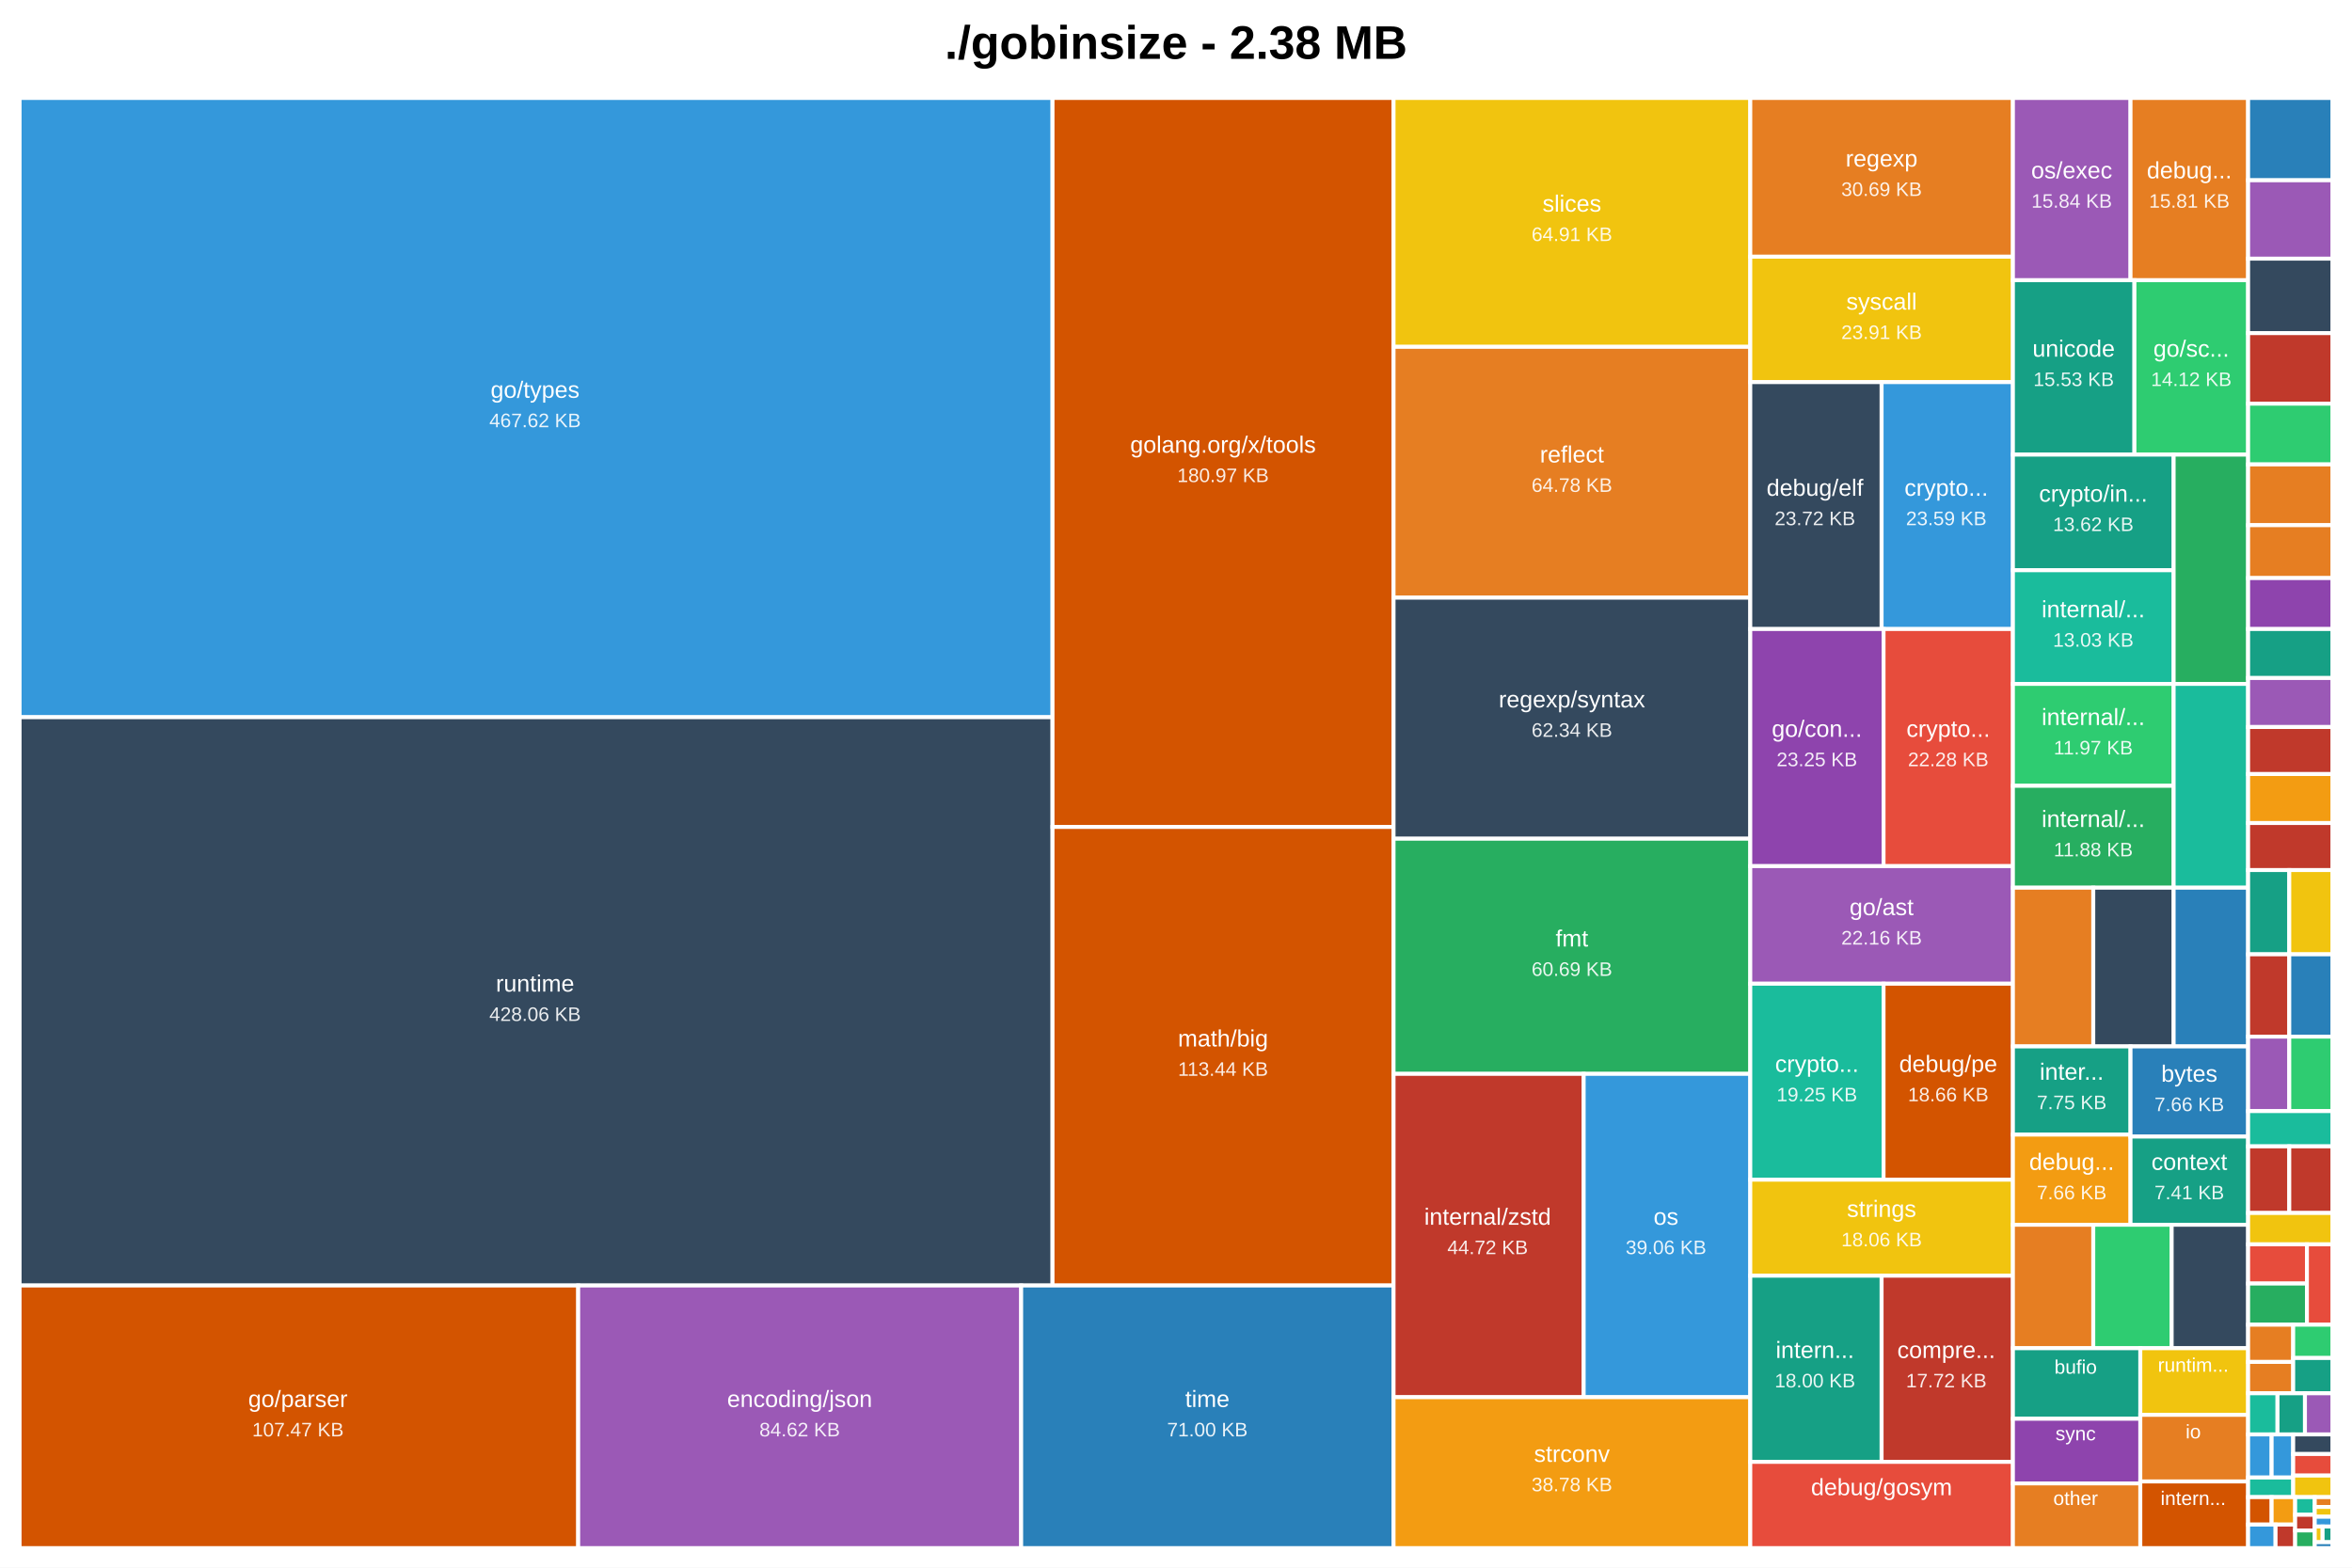
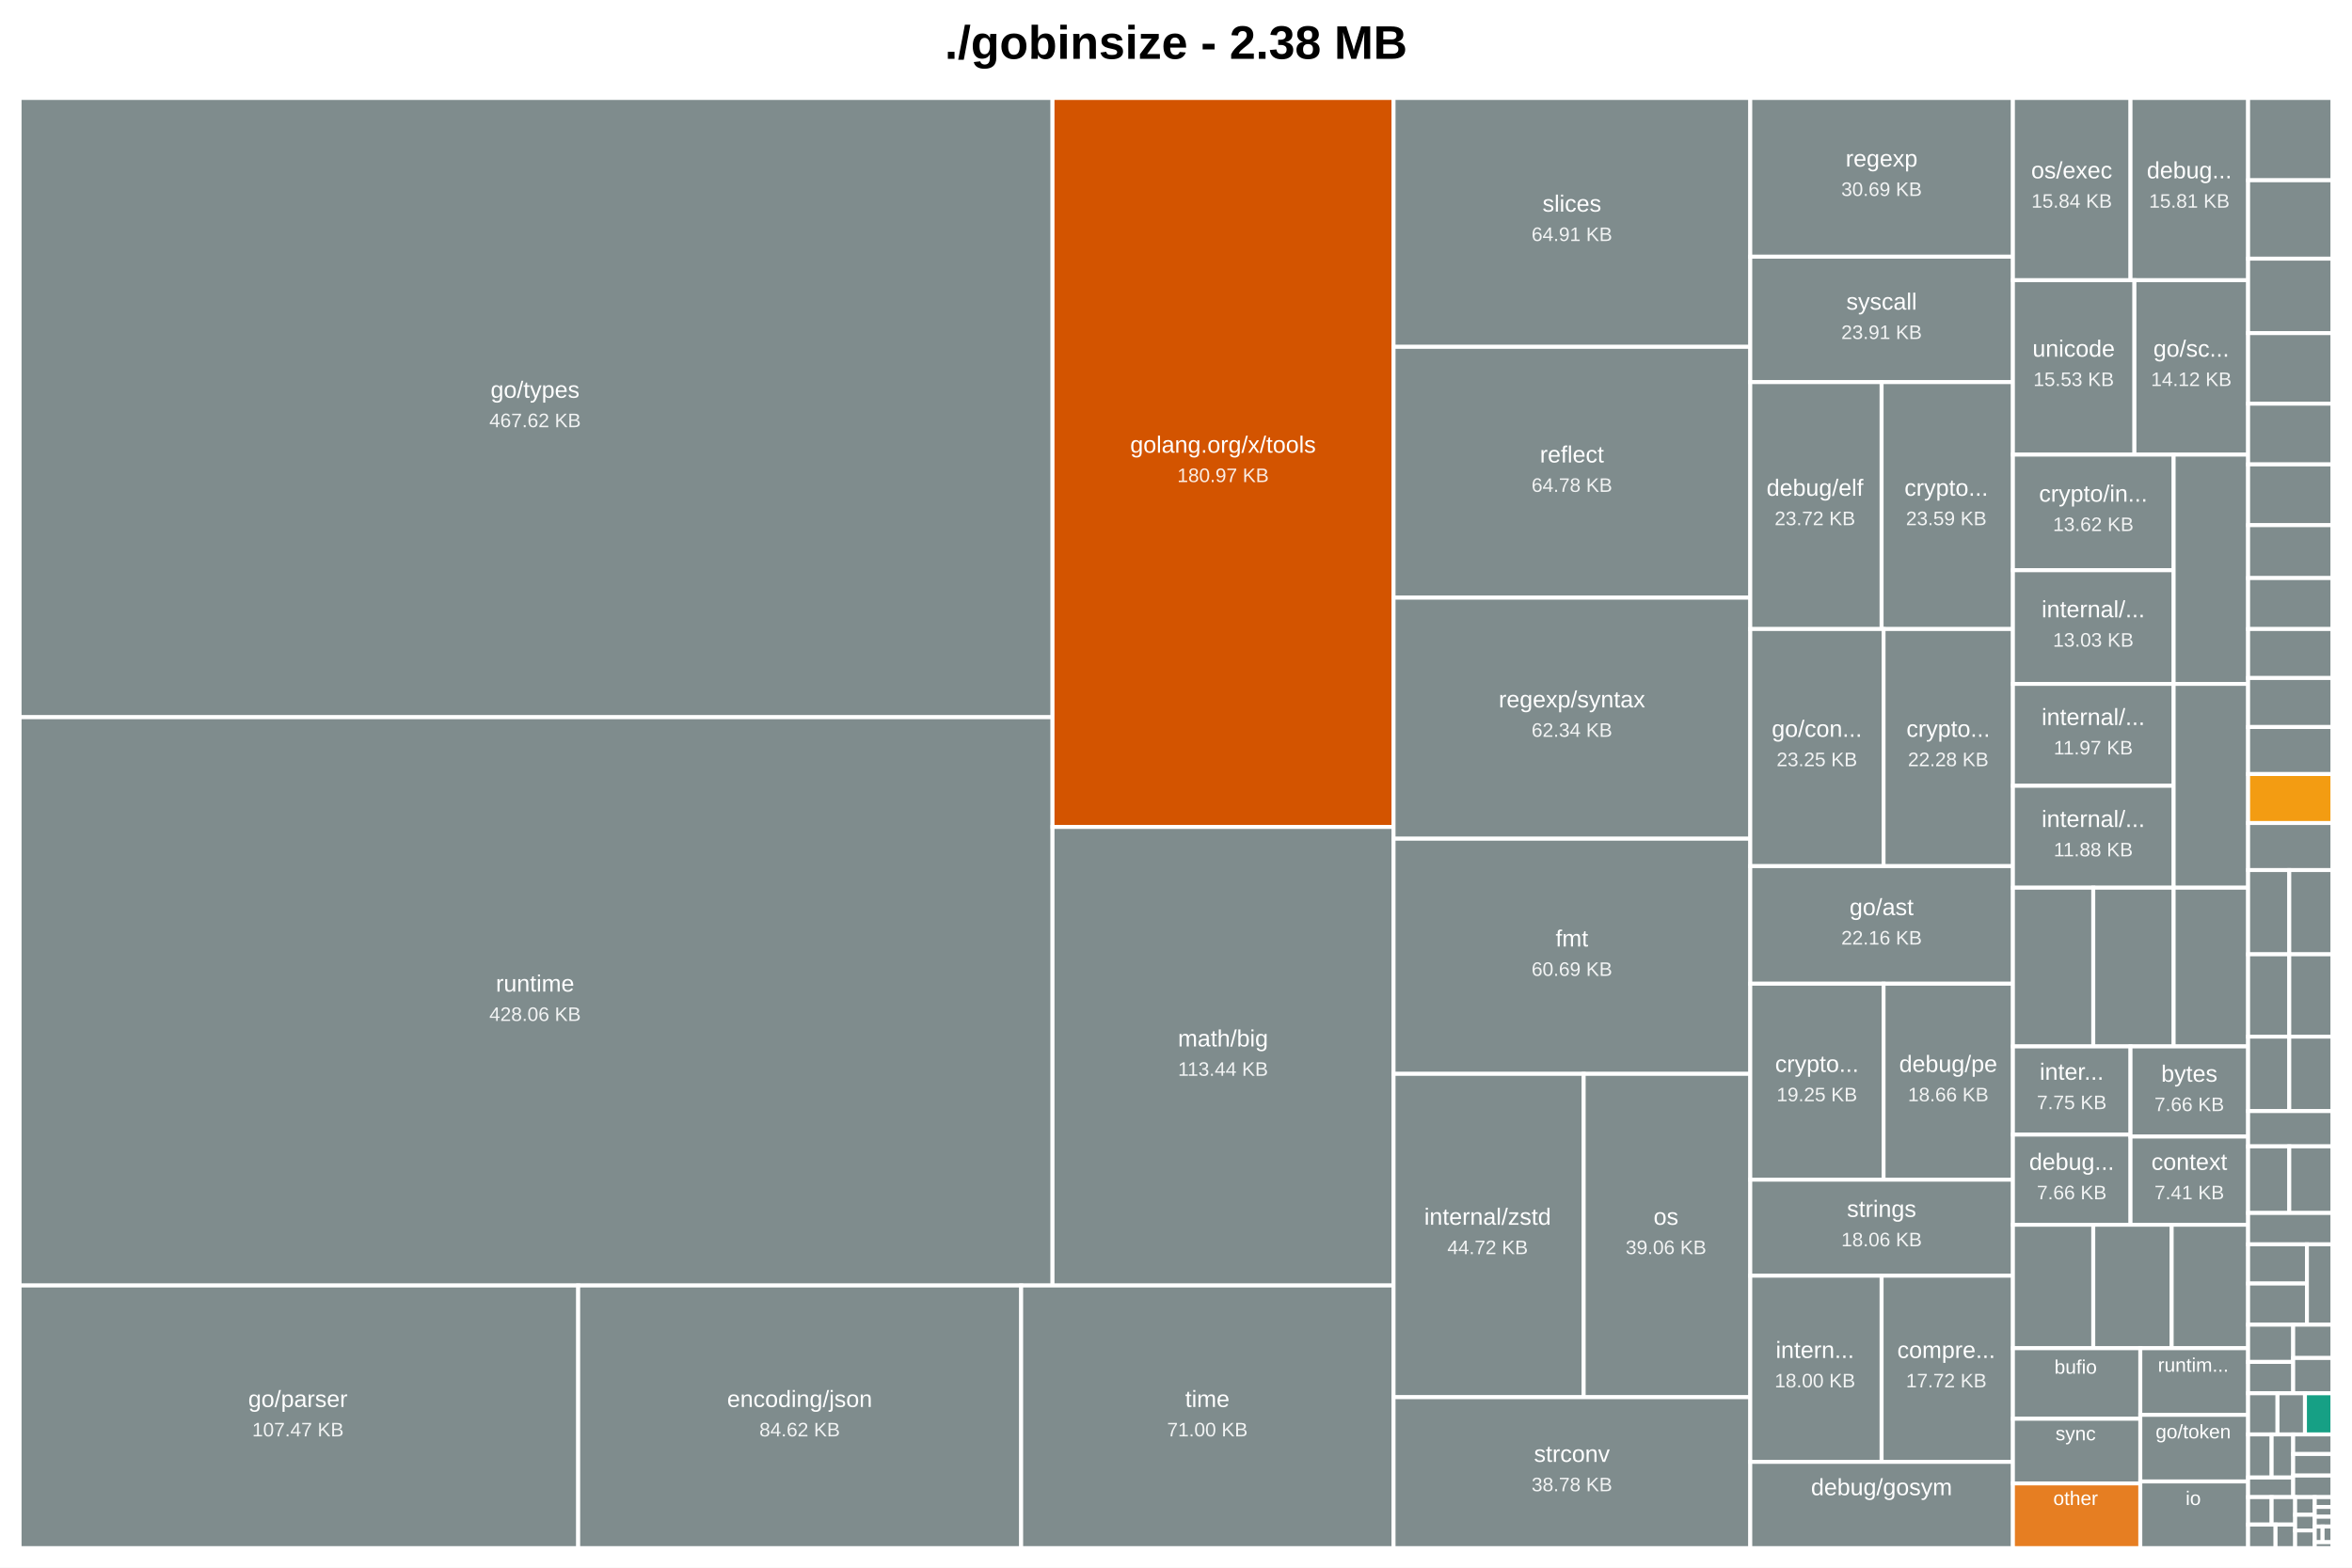
<svg xmlns="http://www.w3.org/2000/svg" width="1200" height="800">
  <rect x="0" y="0" width="1200" height="800" style="fill:white" />
  <text x="600" y="30" style="text-anchor:middle;font-size:24px;font-family:Arial,sans-serif;font-weight:bold">./gobinsize - 2.38 MB</text>
  <g>
-     <rect x="10" y="50" width="527" height="316" style="fill:#3498db;stroke:white;stroke-width:2" />
+     <rect x="10" y="50" width="527" height="316" style="fill:#7f8c8d;stroke:white;stroke-width:2" />
    <text x="273" y="203" style="text-anchor:middle;font-size:12px;font-family:Arial,sans-serif;fill:white">go/types</text>
    <text x="273" y="218" style="text-anchor:middle;font-size:10px;font-family:Arial,sans-serif;fill:white;opacity:0.9">467.62 KB</text>
  </g>
  <g>
-     <rect x="10" y="366" width="527" height="290" style="fill:#34495e;stroke:white;stroke-width:2" />
+     <rect x="10" y="366" width="527" height="290" style="fill:#7f8c8d;stroke:white;stroke-width:2" />
    <text x="273" y="506" style="text-anchor:middle;font-size:12px;font-family:Arial,sans-serif;fill:white">runtime</text>
    <text x="273" y="521" style="text-anchor:middle;font-size:10px;font-family:Arial,sans-serif;fill:white;opacity:0.9">428.06 KB</text>
  </g>
  <g>
    <rect x="537" y="50" width="174" height="372" style="fill:#d35400;stroke:white;stroke-width:2" />
    <text x="624" y="231" style="text-anchor:middle;font-size:12px;font-family:Arial,sans-serif;fill:white">golang.org/x/tools</text>
    <text x="624" y="246" style="text-anchor:middle;font-size:10px;font-family:Arial,sans-serif;fill:white;opacity:0.9">180.97 KB</text>
  </g>
  <g>
-     <rect x="537" y="422" width="174" height="234" style="fill:#d35400;stroke:white;stroke-width:2" />
+     <rect x="537" y="422" width="174" height="234" style="fill:#7f8c8d;stroke:white;stroke-width:2" />
    <text x="624" y="534" style="text-anchor:middle;font-size:12px;font-family:Arial,sans-serif;fill:white">math/big</text>
    <text x="624" y="549" style="text-anchor:middle;font-size:10px;font-family:Arial,sans-serif;fill:white;opacity:0.9">113.44 KB</text>
  </g>
  <g>
-     <rect x="10" y="656" width="285" height="134" style="fill:#d35400;stroke:white;stroke-width:2" />
+     <rect x="10" y="656" width="285" height="134" style="fill:#7f8c8d;stroke:white;stroke-width:2" />
    <text x="152" y="718" style="text-anchor:middle;font-size:12px;font-family:Arial,sans-serif;fill:white">go/parser</text>
    <text x="152" y="733" style="text-anchor:middle;font-size:10px;font-family:Arial,sans-serif;fill:white;opacity:0.9">107.47 KB</text>
  </g>
  <g>
-     <rect x="295" y="656" width="226" height="134" style="fill:#9b59b6;stroke:white;stroke-width:2" />
+     <rect x="295" y="656" width="226" height="134" style="fill:#7f8c8d;stroke:white;stroke-width:2" />
    <text x="408" y="718" style="text-anchor:middle;font-size:12px;font-family:Arial,sans-serif;fill:white">encoding/json</text>
    <text x="408" y="733" style="text-anchor:middle;font-size:10px;font-family:Arial,sans-serif;fill:white;opacity:0.9">84.62 KB</text>
  </g>
  <g>
-     <rect x="521" y="656" width="190" height="134" style="fill:#2980b9;stroke:white;stroke-width:2" />
+     <rect x="521" y="656" width="190" height="134" style="fill:#7f8c8d;stroke:white;stroke-width:2" />
    <text x="616" y="718" style="text-anchor:middle;font-size:12px;font-family:Arial,sans-serif;fill:white">time</text>
    <text x="616" y="733" style="text-anchor:middle;font-size:10px;font-family:Arial,sans-serif;fill:white;opacity:0.9">71.00 KB</text>
  </g>
  <g>
-     <rect x="711" y="50" width="182" height="127" style="fill:#f1c40f;stroke:white;stroke-width:2" />
+     <rect x="711" y="50" width="182" height="127" style="fill:#7f8c8d;stroke:white;stroke-width:2" />
    <text x="802" y="108" style="text-anchor:middle;font-size:12px;font-family:Arial,sans-serif;fill:white">slices</text>
    <text x="802" y="123" style="text-anchor:middle;font-size:10px;font-family:Arial,sans-serif;fill:white;opacity:0.9">64.91 KB</text>
  </g>
  <g>
-     <rect x="711" y="177" width="182" height="128" style="fill:#e67e22;stroke:white;stroke-width:2" />
+     <rect x="711" y="177" width="182" height="128" style="fill:#7f8c8d;stroke:white;stroke-width:2" />
    <text x="802" y="236" style="text-anchor:middle;font-size:12px;font-family:Arial,sans-serif;fill:white">reflect</text>
    <text x="802" y="251" style="text-anchor:middle;font-size:10px;font-family:Arial,sans-serif;fill:white;opacity:0.9">64.78 KB</text>
  </g>
  <g>
-     <rect x="711" y="305" width="182" height="123" style="fill:#34495e;stroke:white;stroke-width:2" />
+     <rect x="711" y="305" width="182" height="123" style="fill:#7f8c8d;stroke:white;stroke-width:2" />
    <text x="802" y="361" style="text-anchor:middle;font-size:12px;font-family:Arial,sans-serif;fill:white">regexp/syntax</text>
    <text x="802" y="376" style="text-anchor:middle;font-size:10px;font-family:Arial,sans-serif;fill:white;opacity:0.9">62.34 KB</text>
  </g>
  <g>
-     <rect x="711" y="428" width="182" height="120" style="fill:#27ae60;stroke:white;stroke-width:2" />
+     <rect x="711" y="428" width="182" height="120" style="fill:#7f8c8d;stroke:white;stroke-width:2" />
    <text x="802" y="483" style="text-anchor:middle;font-size:12px;font-family:Arial,sans-serif;fill:white">fmt</text>
    <text x="802" y="498" style="text-anchor:middle;font-size:10px;font-family:Arial,sans-serif;fill:white;opacity:0.9">60.69 KB</text>
  </g>
  <g>
-     <rect x="711" y="548" width="97" height="165" style="fill:#c0392b;stroke:white;stroke-width:2" />
+     <rect x="711" y="548" width="97" height="165" style="fill:#7f8c8d;stroke:white;stroke-width:2" />
    <text x="759" y="625" style="text-anchor:middle;font-size:12px;font-family:Arial,sans-serif;fill:white">internal/zstd</text>
    <text x="759" y="640" style="text-anchor:middle;font-size:10px;font-family:Arial,sans-serif;fill:white;opacity:0.9">44.72 KB</text>
  </g>
  <g>
-     <rect x="808" y="548" width="85" height="165" style="fill:#3498db;stroke:white;stroke-width:2" />
+     <rect x="808" y="548" width="85" height="165" style="fill:#7f8c8d;stroke:white;stroke-width:2" />
    <text x="850" y="625" style="text-anchor:middle;font-size:12px;font-family:Arial,sans-serif;fill:white">os</text>
    <text x="850" y="640" style="text-anchor:middle;font-size:10px;font-family:Arial,sans-serif;fill:white;opacity:0.9">39.06 KB</text>
  </g>
  <g>
-     <rect x="711" y="713" width="182" height="77" style="fill:#f39c12;stroke:white;stroke-width:2" />
+     <rect x="711" y="713" width="182" height="77" style="fill:#7f8c8d;stroke:white;stroke-width:2" />
    <text x="802" y="746" style="text-anchor:middle;font-size:12px;font-family:Arial,sans-serif;fill:white">strconv</text>
    <text x="802" y="761" style="text-anchor:middle;font-size:10px;font-family:Arial,sans-serif;fill:white;opacity:0.9">38.78 KB</text>
  </g>
  <g>
-     <rect x="893" y="50" width="134" height="81" style="fill:#e67e22;stroke:white;stroke-width:2" />
+     <rect x="893" y="50" width="134" height="81" style="fill:#7f8c8d;stroke:white;stroke-width:2" />
    <text x="960" y="85" style="text-anchor:middle;font-size:12px;font-family:Arial,sans-serif;fill:white">regexp</text>
    <text x="960" y="100" style="text-anchor:middle;font-size:10px;font-family:Arial,sans-serif;fill:white;opacity:0.9">30.69 KB</text>
  </g>
  <g>
-     <rect x="893" y="131" width="134" height="64" style="fill:#f1c40f;stroke:white;stroke-width:2" />
+     <rect x="893" y="131" width="134" height="64" style="fill:#7f8c8d;stroke:white;stroke-width:2" />
    <text x="960" y="158" style="text-anchor:middle;font-size:12px;font-family:Arial,sans-serif;fill:white">syscall</text>
    <text x="960" y="173" style="text-anchor:middle;font-size:10px;font-family:Arial,sans-serif;fill:white;opacity:0.9">23.91 KB</text>
  </g>
  <g>
-     <rect x="893" y="195" width="67" height="126" style="fill:#34495e;stroke:white;stroke-width:2" />
+     <rect x="893" y="195" width="67" height="126" style="fill:#7f8c8d;stroke:white;stroke-width:2" />
    <text x="926" y="253" style="text-anchor:middle;font-size:12px;font-family:Arial,sans-serif;fill:white">debug/elf</text>
    <text x="926" y="268" style="text-anchor:middle;font-size:10px;font-family:Arial,sans-serif;fill:white;opacity:0.9">23.72 KB</text>
  </g>
  <g>
-     <rect x="960" y="195" width="67" height="126" style="fill:#3498db;stroke:white;stroke-width:2" />
+     <rect x="960" y="195" width="67" height="126" style="fill:#7f8c8d;stroke:white;stroke-width:2" />
    <text x="993" y="253" style="text-anchor:middle;font-size:12px;font-family:Arial,sans-serif;fill:white">crypto...</text>
    <text x="993" y="268" style="text-anchor:middle;font-size:10px;font-family:Arial,sans-serif;fill:white;opacity:0.9">23.59 KB</text>
  </g>
  <g>
-     <rect x="893" y="321" width="68" height="121" style="fill:#8e44ad;stroke:white;stroke-width:2" />
+     <rect x="893" y="321" width="68" height="121" style="fill:#7f8c8d;stroke:white;stroke-width:2" />
    <text x="927" y="376" style="text-anchor:middle;font-size:12px;font-family:Arial,sans-serif;fill:white">go/con...</text>
    <text x="927" y="391" style="text-anchor:middle;font-size:10px;font-family:Arial,sans-serif;fill:white;opacity:0.9">23.25 KB</text>
  </g>
  <g>
-     <rect x="961" y="321" width="66" height="121" style="fill:#e74c3c;stroke:white;stroke-width:2" />
+     <rect x="961" y="321" width="66" height="121" style="fill:#7f8c8d;stroke:white;stroke-width:2" />
    <text x="994" y="376" style="text-anchor:middle;font-size:12px;font-family:Arial,sans-serif;fill:white">crypto...</text>
    <text x="994" y="391" style="text-anchor:middle;font-size:10px;font-family:Arial,sans-serif;fill:white;opacity:0.9">22.28 KB</text>
  </g>
  <g>
-     <rect x="893" y="442" width="134" height="60" style="fill:#9b59b6;stroke:white;stroke-width:2" />
+     <rect x="893" y="442" width="134" height="60" style="fill:#7f8c8d;stroke:white;stroke-width:2" />
    <text x="960" y="467" style="text-anchor:middle;font-size:12px;font-family:Arial,sans-serif;fill:white">go/ast</text>
    <text x="960" y="482" style="text-anchor:middle;font-size:10px;font-family:Arial,sans-serif;fill:white;opacity:0.9">22.16 KB</text>
  </g>
  <g>
-     <rect x="893" y="502" width="68" height="100" style="fill:#1abc9c;stroke:white;stroke-width:2" />
+     <rect x="893" y="502" width="68" height="100" style="fill:#7f8c8d;stroke:white;stroke-width:2" />
    <text x="927" y="547" style="text-anchor:middle;font-size:12px;font-family:Arial,sans-serif;fill:white">crypto...</text>
    <text x="927" y="562" style="text-anchor:middle;font-size:10px;font-family:Arial,sans-serif;fill:white;opacity:0.9">19.25 KB</text>
  </g>
  <g>
-     <rect x="961" y="502" width="66" height="100" style="fill:#d35400;stroke:white;stroke-width:2" />
+     <rect x="961" y="502" width="66" height="100" style="fill:#7f8c8d;stroke:white;stroke-width:2" />
    <text x="994" y="547" style="text-anchor:middle;font-size:12px;font-family:Arial,sans-serif;fill:white">debug/pe</text>
    <text x="994" y="562" style="text-anchor:middle;font-size:10px;font-family:Arial,sans-serif;fill:white;opacity:0.9">18.66 KB</text>
  </g>
  <g>
-     <rect x="893" y="602" width="134" height="49" style="fill:#f1c40f;stroke:white;stroke-width:2" />
+     <rect x="893" y="602" width="134" height="49" style="fill:#7f8c8d;stroke:white;stroke-width:2" />
    <text x="960" y="621" style="text-anchor:middle;font-size:12px;font-family:Arial,sans-serif;fill:white">strings</text>
    <text x="960" y="636" style="text-anchor:middle;font-size:10px;font-family:Arial,sans-serif;fill:white;opacity:0.9">18.06 KB</text>
  </g>
  <g>
-     <rect x="893" y="651" width="67" height="95" style="fill:#16a085;stroke:white;stroke-width:2" />
+     <rect x="893" y="651" width="67" height="95" style="fill:#7f8c8d;stroke:white;stroke-width:2" />
    <text x="926" y="693" style="text-anchor:middle;font-size:12px;font-family:Arial,sans-serif;fill:white">intern...</text>
    <text x="926" y="708" style="text-anchor:middle;font-size:10px;font-family:Arial,sans-serif;fill:white;opacity:0.9">18.00 KB</text>
  </g>
  <g>
-     <rect x="960" y="651" width="67" height="95" style="fill:#c0392b;stroke:white;stroke-width:2" />
+     <rect x="960" y="651" width="67" height="95" style="fill:#7f8c8d;stroke:white;stroke-width:2" />
    <text x="993" y="693" style="text-anchor:middle;font-size:12px;font-family:Arial,sans-serif;fill:white">compre...</text>
    <text x="993" y="708" style="text-anchor:middle;font-size:10px;font-family:Arial,sans-serif;fill:white;opacity:0.9">17.72 KB</text>
  </g>
  <g>
-     <rect x="893" y="746" width="134" height="44" style="fill:#e74c3c;stroke:white;stroke-width:2" />
+     <rect x="893" y="746" width="134" height="44" style="fill:#7f8c8d;stroke:white;stroke-width:2" />
    <text x="960" y="763" style="text-anchor:middle;font-size:12px;font-family:Arial,sans-serif;fill:white">debug/gosym</text>
  </g>
  <g>
-     <rect x="1027" y="50" width="60" height="93" style="fill:#9b59b6;stroke:white;stroke-width:2" />
+     <rect x="1027" y="50" width="60" height="93" style="fill:#7f8c8d;stroke:white;stroke-width:2" />
    <text x="1057" y="91" style="text-anchor:middle;font-size:12px;font-family:Arial,sans-serif;fill:white">os/exec</text>
    <text x="1057" y="106" style="text-anchor:middle;font-size:10px;font-family:Arial,sans-serif;fill:white;opacity:0.9">15.84 KB</text>
  </g>
  <g>
-     <rect x="1087" y="50" width="60" height="93" style="fill:#e67e22;stroke:white;stroke-width:2" />
+     <rect x="1087" y="50" width="60" height="93" style="fill:#7f8c8d;stroke:white;stroke-width:2" />
    <text x="1117" y="91" style="text-anchor:middle;font-size:12px;font-family:Arial,sans-serif;fill:white">debug...</text>
    <text x="1117" y="106" style="text-anchor:middle;font-size:10px;font-family:Arial,sans-serif;fill:white;opacity:0.9">15.81 KB</text>
  </g>
  <g>
-     <rect x="1027" y="143" width="62" height="89" style="fill:#16a085;stroke:white;stroke-width:2" />
+     <rect x="1027" y="143" width="62" height="89" style="fill:#7f8c8d;stroke:white;stroke-width:2" />
    <text x="1058" y="182" style="text-anchor:middle;font-size:12px;font-family:Arial,sans-serif;fill:white">unicode</text>
    <text x="1058" y="197" style="text-anchor:middle;font-size:10px;font-family:Arial,sans-serif;fill:white;opacity:0.9">15.53 KB</text>
  </g>
  <g>
-     <rect x="1089" y="143" width="58" height="89" style="fill:#2ecc71;stroke:white;stroke-width:2" />
+     <rect x="1089" y="143" width="58" height="89" style="fill:#7f8c8d;stroke:white;stroke-width:2" />
    <text x="1118" y="182" style="text-anchor:middle;font-size:12px;font-family:Arial,sans-serif;fill:white">go/sc...</text>
    <text x="1118" y="197" style="text-anchor:middle;font-size:10px;font-family:Arial,sans-serif;fill:white;opacity:0.9">14.12 KB</text>
  </g>
  <g>
-     <rect x="1027" y="232" width="82" height="59" style="fill:#16a085;stroke:white;stroke-width:2" />
+     <rect x="1027" y="232" width="82" height="59" style="fill:#7f8c8d;stroke:white;stroke-width:2" />
    <text x="1068" y="256" style="text-anchor:middle;font-size:12px;font-family:Arial,sans-serif;fill:white">crypto/in...</text>
    <text x="1068" y="271" style="text-anchor:middle;font-size:10px;font-family:Arial,sans-serif;fill:white;opacity:0.9">13.62 KB</text>
  </g>
  <g>
-     <rect x="1027" y="291" width="82" height="58" style="fill:#1abc9c;stroke:white;stroke-width:2" />
+     <rect x="1027" y="291" width="82" height="58" style="fill:#7f8c8d;stroke:white;stroke-width:2" />
    <text x="1068" y="315" style="text-anchor:middle;font-size:12px;font-family:Arial,sans-serif;fill:white">internal/...</text>
    <text x="1068" y="330" style="text-anchor:middle;font-size:10px;font-family:Arial,sans-serif;fill:white;opacity:0.9">13.03 KB</text>
  </g>
  <g>
-     <rect x="1109" y="232" width="38" height="117" style="fill:#27ae60;stroke:white;stroke-width:2" />
-   </g>
-   <g>
-     <rect x="1027" y="349" width="82" height="52" style="fill:#2ecc71;stroke:white;stroke-width:2" />
+     <rect x="1109" y="232" width="38" height="117" style="fill:#7f8c8d;stroke:white;stroke-width:2" />
+   </g>
+   <g>
+     <rect x="1027" y="349" width="82" height="52" style="fill:#7f8c8d;stroke:white;stroke-width:2" />
    <text x="1068" y="370" style="text-anchor:middle;font-size:12px;font-family:Arial,sans-serif;fill:white">internal/...</text>
    <text x="1068" y="385" style="text-anchor:middle;font-size:10px;font-family:Arial,sans-serif;fill:white;opacity:0.9">11.97 KB</text>
  </g>
  <g>
-     <rect x="1027" y="401" width="82" height="52" style="fill:#27ae60;stroke:white;stroke-width:2" />
+     <rect x="1027" y="401" width="82" height="52" style="fill:#7f8c8d;stroke:white;stroke-width:2" />
    <text x="1068" y="422" style="text-anchor:middle;font-size:12px;font-family:Arial,sans-serif;fill:white">internal/...</text>
    <text x="1068" y="437" style="text-anchor:middle;font-size:10px;font-family:Arial,sans-serif;fill:white;opacity:0.9">11.88 KB</text>
  </g>
  <g>
-     <rect x="1109" y="349" width="38" height="104" style="fill:#1abc9c;stroke:white;stroke-width:2" />
-   </g>
-   <g>
-     <rect x="1027" y="453" width="41" height="81" style="fill:#e67e22;stroke:white;stroke-width:2" />
-   </g>
-   <g>
-     <rect x="1068" y="453" width="41" height="81" style="fill:#34495e;stroke:white;stroke-width:2" />
-   </g>
-   <g>
-     <rect x="1109" y="453" width="38" height="81" style="fill:#2980b9;stroke:white;stroke-width:2" />
-   </g>
-   <g>
-     <rect x="1027" y="534" width="60" height="45" style="fill:#16a085;stroke:white;stroke-width:2" />
+     <rect x="1109" y="349" width="38" height="104" style="fill:#7f8c8d;stroke:white;stroke-width:2" />
+   </g>
+   <g>
+     <rect x="1027" y="453" width="41" height="81" style="fill:#7f8c8d;stroke:white;stroke-width:2" />
+   </g>
+   <g>
+     <rect x="1068" y="453" width="41" height="81" style="fill:#7f8c8d;stroke:white;stroke-width:2" />
+   </g>
+   <g>
+     <rect x="1109" y="453" width="38" height="81" style="fill:#7f8c8d;stroke:white;stroke-width:2" />
+   </g>
+   <g>
+     <rect x="1027" y="534" width="60" height="45" style="fill:#7f8c8d;stroke:white;stroke-width:2" />
    <text x="1057" y="551" style="text-anchor:middle;font-size:12px;font-family:Arial,sans-serif;fill:white">inter...</text>
    <text x="1057" y="566" style="text-anchor:middle;font-size:10px;font-family:Arial,sans-serif;fill:white;opacity:0.9">7.75 KB</text>
  </g>
  <g>
-     <rect x="1027" y="579" width="60" height="46" style="fill:#f39c12;stroke:white;stroke-width:2" />
+     <rect x="1027" y="579" width="60" height="46" style="fill:#7f8c8d;stroke:white;stroke-width:2" />
    <text x="1057" y="597" style="text-anchor:middle;font-size:12px;font-family:Arial,sans-serif;fill:white">debug...</text>
    <text x="1057" y="612" style="text-anchor:middle;font-size:10px;font-family:Arial,sans-serif;fill:white;opacity:0.9">7.66 KB</text>
  </g>
  <g>
-     <rect x="1087" y="534" width="60" height="46" style="fill:#2980b9;stroke:white;stroke-width:2" />
+     <rect x="1087" y="534" width="60" height="46" style="fill:#7f8c8d;stroke:white;stroke-width:2" />
    <text x="1117" y="552" style="text-anchor:middle;font-size:12px;font-family:Arial,sans-serif;fill:white">bytes</text>
    <text x="1117" y="567" style="text-anchor:middle;font-size:10px;font-family:Arial,sans-serif;fill:white;opacity:0.9">7.66 KB</text>
  </g>
  <g>
-     <rect x="1087" y="580" width="60" height="45" style="fill:#16a085;stroke:white;stroke-width:2" />
+     <rect x="1087" y="580" width="60" height="45" style="fill:#7f8c8d;stroke:white;stroke-width:2" />
    <text x="1117" y="597" style="text-anchor:middle;font-size:12px;font-family:Arial,sans-serif;fill:white">context</text>
    <text x="1117" y="612" style="text-anchor:middle;font-size:10px;font-family:Arial,sans-serif;fill:white;opacity:0.9">7.41 KB</text>
  </g>
  <g>
-     <rect x="1027" y="625" width="41" height="63" style="fill:#e67e22;stroke:white;stroke-width:2" />
-   </g>
-   <g>
-     <rect x="1068" y="625" width="40" height="63" style="fill:#2ecc71;stroke:white;stroke-width:2" />
-   </g>
-   <g>
-     <rect x="1108" y="625" width="39" height="63" style="fill:#34495e;stroke:white;stroke-width:2" />
-   </g>
-   <g>
-     <rect x="1027" y="688" width="65" height="36" style="fill:#16a085;stroke:white;stroke-width:2" />
+     <rect x="1027" y="625" width="41" height="63" style="fill:#7f8c8d;stroke:white;stroke-width:2" />
+   </g>
+   <g>
+     <rect x="1068" y="625" width="40" height="63" style="fill:#7f8c8d;stroke:white;stroke-width:2" />
+   </g>
+   <g>
+     <rect x="1108" y="625" width="39" height="63" style="fill:#7f8c8d;stroke:white;stroke-width:2" />
+   </g>
+   <g>
+     <rect x="1027" y="688" width="65" height="36" style="fill:#7f8c8d;stroke:white;stroke-width:2" />
    <text x="1059" y="701" style="text-anchor:middle;font-size:10px;font-family:Arial,sans-serif;fill:white">bufio</text>
  </g>
  <g>
-     <rect x="1027" y="724" width="65" height="33" style="fill:#8e44ad;stroke:white;stroke-width:2" />
+     <rect x="1027" y="724" width="65" height="33" style="fill:#7f8c8d;stroke:white;stroke-width:2" />
    <text x="1059" y="735" style="text-anchor:middle;font-size:10px;font-family:Arial,sans-serif;fill:white">sync</text>
  </g>
  <g>
    <rect x="1027" y="757" width="65" height="33" style="fill:#e67e22;stroke:white;stroke-width:2" />
    <text x="1059" y="768" style="text-anchor:middle;font-size:10px;font-family:Arial,sans-serif;fill:white">other</text>
  </g>
  <g>
-     <rect x="1092" y="688" width="55" height="34" style="fill:#f1c40f;stroke:white;stroke-width:2" />
+     <rect x="1092" y="688" width="55" height="34" style="fill:#7f8c8d;stroke:white;stroke-width:2" />
    <text x="1119" y="700" style="text-anchor:middle;font-size:10px;font-family:Arial,sans-serif;fill:white">runtim...</text>
  </g>
  <g>
-     <rect x="1092" y="722" width="55" height="34" style="fill:#e67e22;stroke:white;stroke-width:2" />
-     <text x="1119" y="734" style="text-anchor:middle;font-size:10px;font-family:Arial,sans-serif;fill:white">io</text>
-   </g>
-   <g>
-     <rect x="1092" y="756" width="55" height="34" style="fill:#d35400;stroke:white;stroke-width:2" />
-     <text x="1119" y="768" style="text-anchor:middle;font-size:10px;font-family:Arial,sans-serif;fill:white">intern...</text>
-   </g>
-   <g>
-     <rect x="1147" y="50" width="43" height="42" style="fill:#2980b9;stroke:white;stroke-width:2" />
-   </g>
-   <g>
-     <rect x="1147" y="92" width="43" height="40" style="fill:#9b59b6;stroke:white;stroke-width:2" />
-   </g>
-   <g>
-     <rect x="1147" y="132" width="43" height="38" style="fill:#34495e;stroke:white;stroke-width:2" />
-   </g>
-   <g>
-     <rect x="1147" y="170" width="43" height="36" style="fill:#c0392b;stroke:white;stroke-width:2" />
-   </g>
-   <g>
-     <rect x="1147" y="206" width="43" height="31" style="fill:#2ecc71;stroke:white;stroke-width:2" />
-   </g>
-   <g>
-     <rect x="1147" y="237" width="43" height="31" style="fill:#e67e22;stroke:white;stroke-width:2" />
-   </g>
-   <g>
-     <rect x="1147" y="268" width="43" height="27" style="fill:#e67e22;stroke:white;stroke-width:2" />
-   </g>
-   <g>
-     <rect x="1147" y="295" width="43" height="26" style="fill:#8e44ad;stroke:white;stroke-width:2" />
-   </g>
-   <g>
-     <rect x="1147" y="321" width="43" height="25" style="fill:#16a085;stroke:white;stroke-width:2" />
-   </g>
-   <g>
-     <rect x="1147" y="346" width="43" height="25" style="fill:#9b59b6;stroke:white;stroke-width:2" />
-   </g>
-   <g>
-     <rect x="1147" y="371" width="43" height="24" style="fill:#c0392b;stroke:white;stroke-width:2" />
+     <rect x="1092" y="722" width="55" height="34" style="fill:#7f8c8d;stroke:white;stroke-width:2" />
+     <text x="1119" y="734" style="text-anchor:middle;font-size:10px;font-family:Arial,sans-serif;fill:white">go/token</text>
+   </g>
+   <g>
+     <rect x="1092" y="756" width="55" height="34" style="fill:#7f8c8d;stroke:white;stroke-width:2" />
+     <text x="1119" y="768" style="text-anchor:middle;font-size:10px;font-family:Arial,sans-serif;fill:white">io</text>
+   </g>
+   <g>
+     <rect x="1147" y="50" width="43" height="42" style="fill:#7f8c8d;stroke:white;stroke-width:2" />
+   </g>
+   <g>
+     <rect x="1147" y="92" width="43" height="40" style="fill:#7f8c8d;stroke:white;stroke-width:2" />
+   </g>
+   <g>
+     <rect x="1147" y="132" width="43" height="38" style="fill:#7f8c8d;stroke:white;stroke-width:2" />
+   </g>
+   <g>
+     <rect x="1147" y="170" width="43" height="36" style="fill:#7f8c8d;stroke:white;stroke-width:2" />
+   </g>
+   <g>
+     <rect x="1147" y="206" width="43" height="31" style="fill:#7f8c8d;stroke:white;stroke-width:2" />
+   </g>
+   <g>
+     <rect x="1147" y="237" width="43" height="31" style="fill:#7f8c8d;stroke:white;stroke-width:2" />
+   </g>
+   <g>
+     <rect x="1147" y="268" width="43" height="27" style="fill:#7f8c8d;stroke:white;stroke-width:2" />
+   </g>
+   <g>
+     <rect x="1147" y="295" width="43" height="26" style="fill:#7f8c8d;stroke:white;stroke-width:2" />
+   </g>
+   <g>
+     <rect x="1147" y="321" width="43" height="25" style="fill:#7f8c8d;stroke:white;stroke-width:2" />
+   </g>
+   <g>
+     <rect x="1147" y="346" width="43" height="25" style="fill:#7f8c8d;stroke:white;stroke-width:2" />
+   </g>
+   <g>
+     <rect x="1147" y="371" width="43" height="24" style="fill:#7f8c8d;stroke:white;stroke-width:2" />
  </g>
  <g>
    <rect x="1147" y="395" width="43" height="25" style="fill:#f39c12;stroke:white;stroke-width:2" />
  </g>
  <g>
-     <rect x="1147" y="420" width="43" height="24" style="fill:#c0392b;stroke:white;stroke-width:2" />
-   </g>
-   <g>
-     <rect x="1147" y="444" width="21" height="43" style="fill:#16a085;stroke:white;stroke-width:2" />
-   </g>
-   <g>
-     <rect x="1168" y="444" width="22" height="43" style="fill:#f1c40f;stroke:white;stroke-width:2" />
-   </g>
-   <g>
-     <rect x="1147" y="487" width="21" height="42" style="fill:#c0392b;stroke:white;stroke-width:2" />
-   </g>
-   <g>
-     <rect x="1168" y="487" width="22" height="42" style="fill:#2980b9;stroke:white;stroke-width:2" />
-   </g>
-   <g>
-     <rect x="1147" y="529" width="21" height="38" style="fill:#9b59b6;stroke:white;stroke-width:2" />
-   </g>
-   <g>
-     <rect x="1168" y="529" width="22" height="38" style="fill:#2ecc71;stroke:white;stroke-width:2" />
-   </g>
-   <g>
-     <rect x="1147" y="567" width="43" height="18" style="fill:#1abc9c;stroke:white;stroke-width:2" />
-   </g>
-   <g>
-     <rect x="1147" y="585" width="21" height="34" style="fill:#c0392b;stroke:white;stroke-width:2" />
-   </g>
-   <g>
-     <rect x="1168" y="585" width="22" height="34" style="fill:#c0392b;stroke:white;stroke-width:2" />
-   </g>
-   <g>
-     <rect x="1147" y="619" width="43" height="16" style="fill:#f1c40f;stroke:white;stroke-width:2" />
-   </g>
-   <g>
-     <rect x="1147" y="635" width="30" height="20" style="fill:#e74c3c;stroke:white;stroke-width:2" />
-   </g>
-   <g>
-     <rect x="1147" y="655" width="30" height="21" style="fill:#27ae60;stroke:white;stroke-width:2" />
-   </g>
-   <g>
-     <rect x="1177" y="635" width="13" height="41" style="fill:#e74c3c;stroke:white;stroke-width:2" />
-   </g>
-   <g>
-     <rect x="1147" y="676" width="23" height="19" style="fill:#e67e22;stroke:white;stroke-width:2" />
-   </g>
-   <g>
-     <rect x="1147" y="695" width="23" height="16" style="fill:#e67e22;stroke:white;stroke-width:2" />
-   </g>
-   <g>
-     <rect x="1170" y="676" width="20" height="17" style="fill:#2ecc71;stroke:white;stroke-width:2" />
-   </g>
-   <g>
-     <rect x="1170" y="693" width="20" height="18" style="fill:#16a085;stroke:white;stroke-width:2" />
-   </g>
-   <g>
-     <rect x="1147" y="711" width="15" height="21" style="fill:#1abc9c;stroke:white;stroke-width:2" />
-   </g>
-   <g>
-     <rect x="1162" y="711" width="14" height="21" style="fill:#16a085;stroke:white;stroke-width:2" />
-   </g>
-   <g>
-     <rect x="1176" y="711" width="14" height="21" style="fill:#9b59b6;stroke:white;stroke-width:2" />
-   </g>
-   <g>
-     <rect x="1147" y="732" width="12" height="22" style="fill:#3498db;stroke:white;stroke-width:2" />
-   </g>
-   <g>
-     <rect x="1159" y="732" width="11" height="22" style="fill:#3498db;stroke:white;stroke-width:2" />
-   </g>
-   <g>
-     <rect x="1147" y="754" width="23" height="10" style="fill:#1abc9c;stroke:white;stroke-width:2" />
-   </g>
-   <g>
-     <rect x="1170" y="732" width="20" height="10" style="fill:#34495e;stroke:white;stroke-width:2" />
-   </g>
-   <g>
-     <rect x="1170" y="742" width="20" height="11" style="fill:#e74c3c;stroke:white;stroke-width:2" />
-   </g>
-   <g>
-     <rect x="1170" y="753" width="20" height="11" style="fill:#f1c40f;stroke:white;stroke-width:2" />
-   </g>
-   <g>
-     <rect x="1147" y="764" width="12" height="14" style="fill:#d35400;stroke:white;stroke-width:2" />
-   </g>
-   <g>
-     <rect x="1159" y="764" width="12" height="14" style="fill:#f39c12;stroke:white;stroke-width:2" />
-   </g>
-   <g>
-     <rect x="1147" y="778" width="14" height="12" style="fill:#3498db;stroke:white;stroke-width:2" />
-   </g>
-   <g>
-     <rect x="1161" y="778" width="10" height="12" style="fill:#c0392b;stroke:white;stroke-width:2" />
-   </g>
-   <g>
-     <rect x="1171" y="764" width="10" height="9" style="fill:#1abc9c;stroke:white;stroke-width:2" />
-   </g>
-   <g>
-     <rect x="1171" y="773" width="10" height="8" style="fill:#c0392b;stroke:white;stroke-width:2" />
-   </g>
-   <g>
-     <rect x="1171" y="781" width="10" height="9" style="fill:#27ae60;stroke:white;stroke-width:2" />
-   </g>
-   <g>
-     <rect x="1181" y="764" width="9" height="5" style="fill:#e67e22;stroke:white;stroke-width:2" />
-   </g>
-   <g>
-     <rect x="1181" y="769" width="9" height="5" style="fill:#f1c40f;stroke:white;stroke-width:2" />
-   </g>
-   <g>
-     <rect x="1181" y="774" width="9" height="5" style="fill:#3498db;stroke:white;stroke-width:2" />
-   </g>
-   <g>
-     <rect x="1181" y="779" width="4" height="8" style="fill:#f1c40f;stroke:white;stroke-width:2" />
-   </g>
-   <g>
-     <rect x="1185" y="779" width="5" height="8" style="fill:#16a085;stroke:white;stroke-width:2" />
-   </g>
-   <g>
-     <rect x="1181" y="787" width="9" height="3" style="fill:#2980b9;stroke:white;stroke-width:2" />
+     <rect x="1147" y="420" width="43" height="24" style="fill:#7f8c8d;stroke:white;stroke-width:2" />
+   </g>
+   <g>
+     <rect x="1147" y="444" width="21" height="43" style="fill:#7f8c8d;stroke:white;stroke-width:2" />
+   </g>
+   <g>
+     <rect x="1168" y="444" width="22" height="43" style="fill:#7f8c8d;stroke:white;stroke-width:2" />
+   </g>
+   <g>
+     <rect x="1147" y="487" width="21" height="42" style="fill:#7f8c8d;stroke:white;stroke-width:2" />
+   </g>
+   <g>
+     <rect x="1168" y="487" width="22" height="42" style="fill:#7f8c8d;stroke:white;stroke-width:2" />
+   </g>
+   <g>
+     <rect x="1147" y="529" width="21" height="38" style="fill:#7f8c8d;stroke:white;stroke-width:2" />
+   </g>
+   <g>
+     <rect x="1168" y="529" width="22" height="38" style="fill:#7f8c8d;stroke:white;stroke-width:2" />
+   </g>
+   <g>
+     <rect x="1147" y="567" width="43" height="18" style="fill:#7f8c8d;stroke:white;stroke-width:2" />
+   </g>
+   <g>
+     <rect x="1147" y="585" width="21" height="34" style="fill:#7f8c8d;stroke:white;stroke-width:2" />
+   </g>
+   <g>
+     <rect x="1168" y="585" width="22" height="34" style="fill:#7f8c8d;stroke:white;stroke-width:2" />
+   </g>
+   <g>
+     <rect x="1147" y="619" width="43" height="16" style="fill:#7f8c8d;stroke:white;stroke-width:2" />
+   </g>
+   <g>
+     <rect x="1147" y="635" width="30" height="20" style="fill:#7f8c8d;stroke:white;stroke-width:2" />
+   </g>
+   <g>
+     <rect x="1147" y="655" width="30" height="21" style="fill:#7f8c8d;stroke:white;stroke-width:2" />
+   </g>
+   <g>
+     <rect x="1177" y="635" width="13" height="41" style="fill:#7f8c8d;stroke:white;stroke-width:2" />
+   </g>
+   <g>
+     <rect x="1147" y="676" width="23" height="19" style="fill:#7f8c8d;stroke:white;stroke-width:2" />
+   </g>
+   <g>
+     <rect x="1147" y="695" width="23" height="16" style="fill:#7f8c8d;stroke:white;stroke-width:2" />
+   </g>
+   <g>
+     <rect x="1170" y="676" width="20" height="17" style="fill:#7f8c8d;stroke:white;stroke-width:2" />
+   </g>
+   <g>
+     <rect x="1170" y="693" width="20" height="18" style="fill:#7f8c8d;stroke:white;stroke-width:2" />
+   </g>
+   <g>
+     <rect x="1147" y="711" width="15" height="21" style="fill:#7f8c8d;stroke:white;stroke-width:2" />
+   </g>
+   <g>
+     <rect x="1162" y="711" width="14" height="21" style="fill:#7f8c8d;stroke:white;stroke-width:2" />
+   </g>
+   <g>
+     <rect x="1176" y="711" width="14" height="21" style="fill:#16a085;stroke:white;stroke-width:2" />
+   </g>
+   <g>
+     <rect x="1147" y="732" width="12" height="22" style="fill:#7f8c8d;stroke:white;stroke-width:2" />
+   </g>
+   <g>
+     <rect x="1159" y="732" width="11" height="22" style="fill:#7f8c8d;stroke:white;stroke-width:2" />
+   </g>
+   <g>
+     <rect x="1147" y="754" width="23" height="10" style="fill:#7f8c8d;stroke:white;stroke-width:2" />
+   </g>
+   <g>
+     <rect x="1170" y="732" width="20" height="10" style="fill:#7f8c8d;stroke:white;stroke-width:2" />
+   </g>
+   <g>
+     <rect x="1170" y="742" width="20" height="11" style="fill:#7f8c8d;stroke:white;stroke-width:2" />
+   </g>
+   <g>
+     <rect x="1170" y="753" width="20" height="11" style="fill:#7f8c8d;stroke:white;stroke-width:2" />
+   </g>
+   <g>
+     <rect x="1147" y="764" width="12" height="14" style="fill:#7f8c8d;stroke:white;stroke-width:2" />
+   </g>
+   <g>
+     <rect x="1159" y="764" width="12" height="14" style="fill:#7f8c8d;stroke:white;stroke-width:2" />
+   </g>
+   <g>
+     <rect x="1147" y="778" width="14" height="12" style="fill:#7f8c8d;stroke:white;stroke-width:2" />
+   </g>
+   <g>
+     <rect x="1161" y="778" width="10" height="12" style="fill:#7f8c8d;stroke:white;stroke-width:2" />
+   </g>
+   <g>
+     <rect x="1171" y="764" width="10" height="9" style="fill:#7f8c8d;stroke:white;stroke-width:2" />
+   </g>
+   <g>
+     <rect x="1171" y="773" width="10" height="8" style="fill:#7f8c8d;stroke:white;stroke-width:2" />
+   </g>
+   <g>
+     <rect x="1171" y="781" width="10" height="9" style="fill:#7f8c8d;stroke:white;stroke-width:2" />
+   </g>
+   <g>
+     <rect x="1181" y="764" width="9" height="5" style="fill:#7f8c8d;stroke:white;stroke-width:2" />
+   </g>
+   <g>
+     <rect x="1181" y="769" width="9" height="5" style="fill:#7f8c8d;stroke:white;stroke-width:2" />
+   </g>
+   <g>
+     <rect x="1181" y="774" width="9" height="5" style="fill:#7f8c8d;stroke:white;stroke-width:2" />
+   </g>
+   <g>
+     <rect x="1181" y="779" width="4" height="8" style="fill:#7f8c8d;stroke:white;stroke-width:2" />
+   </g>
+   <g>
+     <rect x="1185" y="779" width="5" height="8" style="fill:#7f8c8d;stroke:white;stroke-width:2" />
+   </g>
+   <g>
+     <rect x="1181" y="787" width="9" height="3" style="fill:#7f8c8d;stroke:white;stroke-width:2" />
  </g>
</svg>
